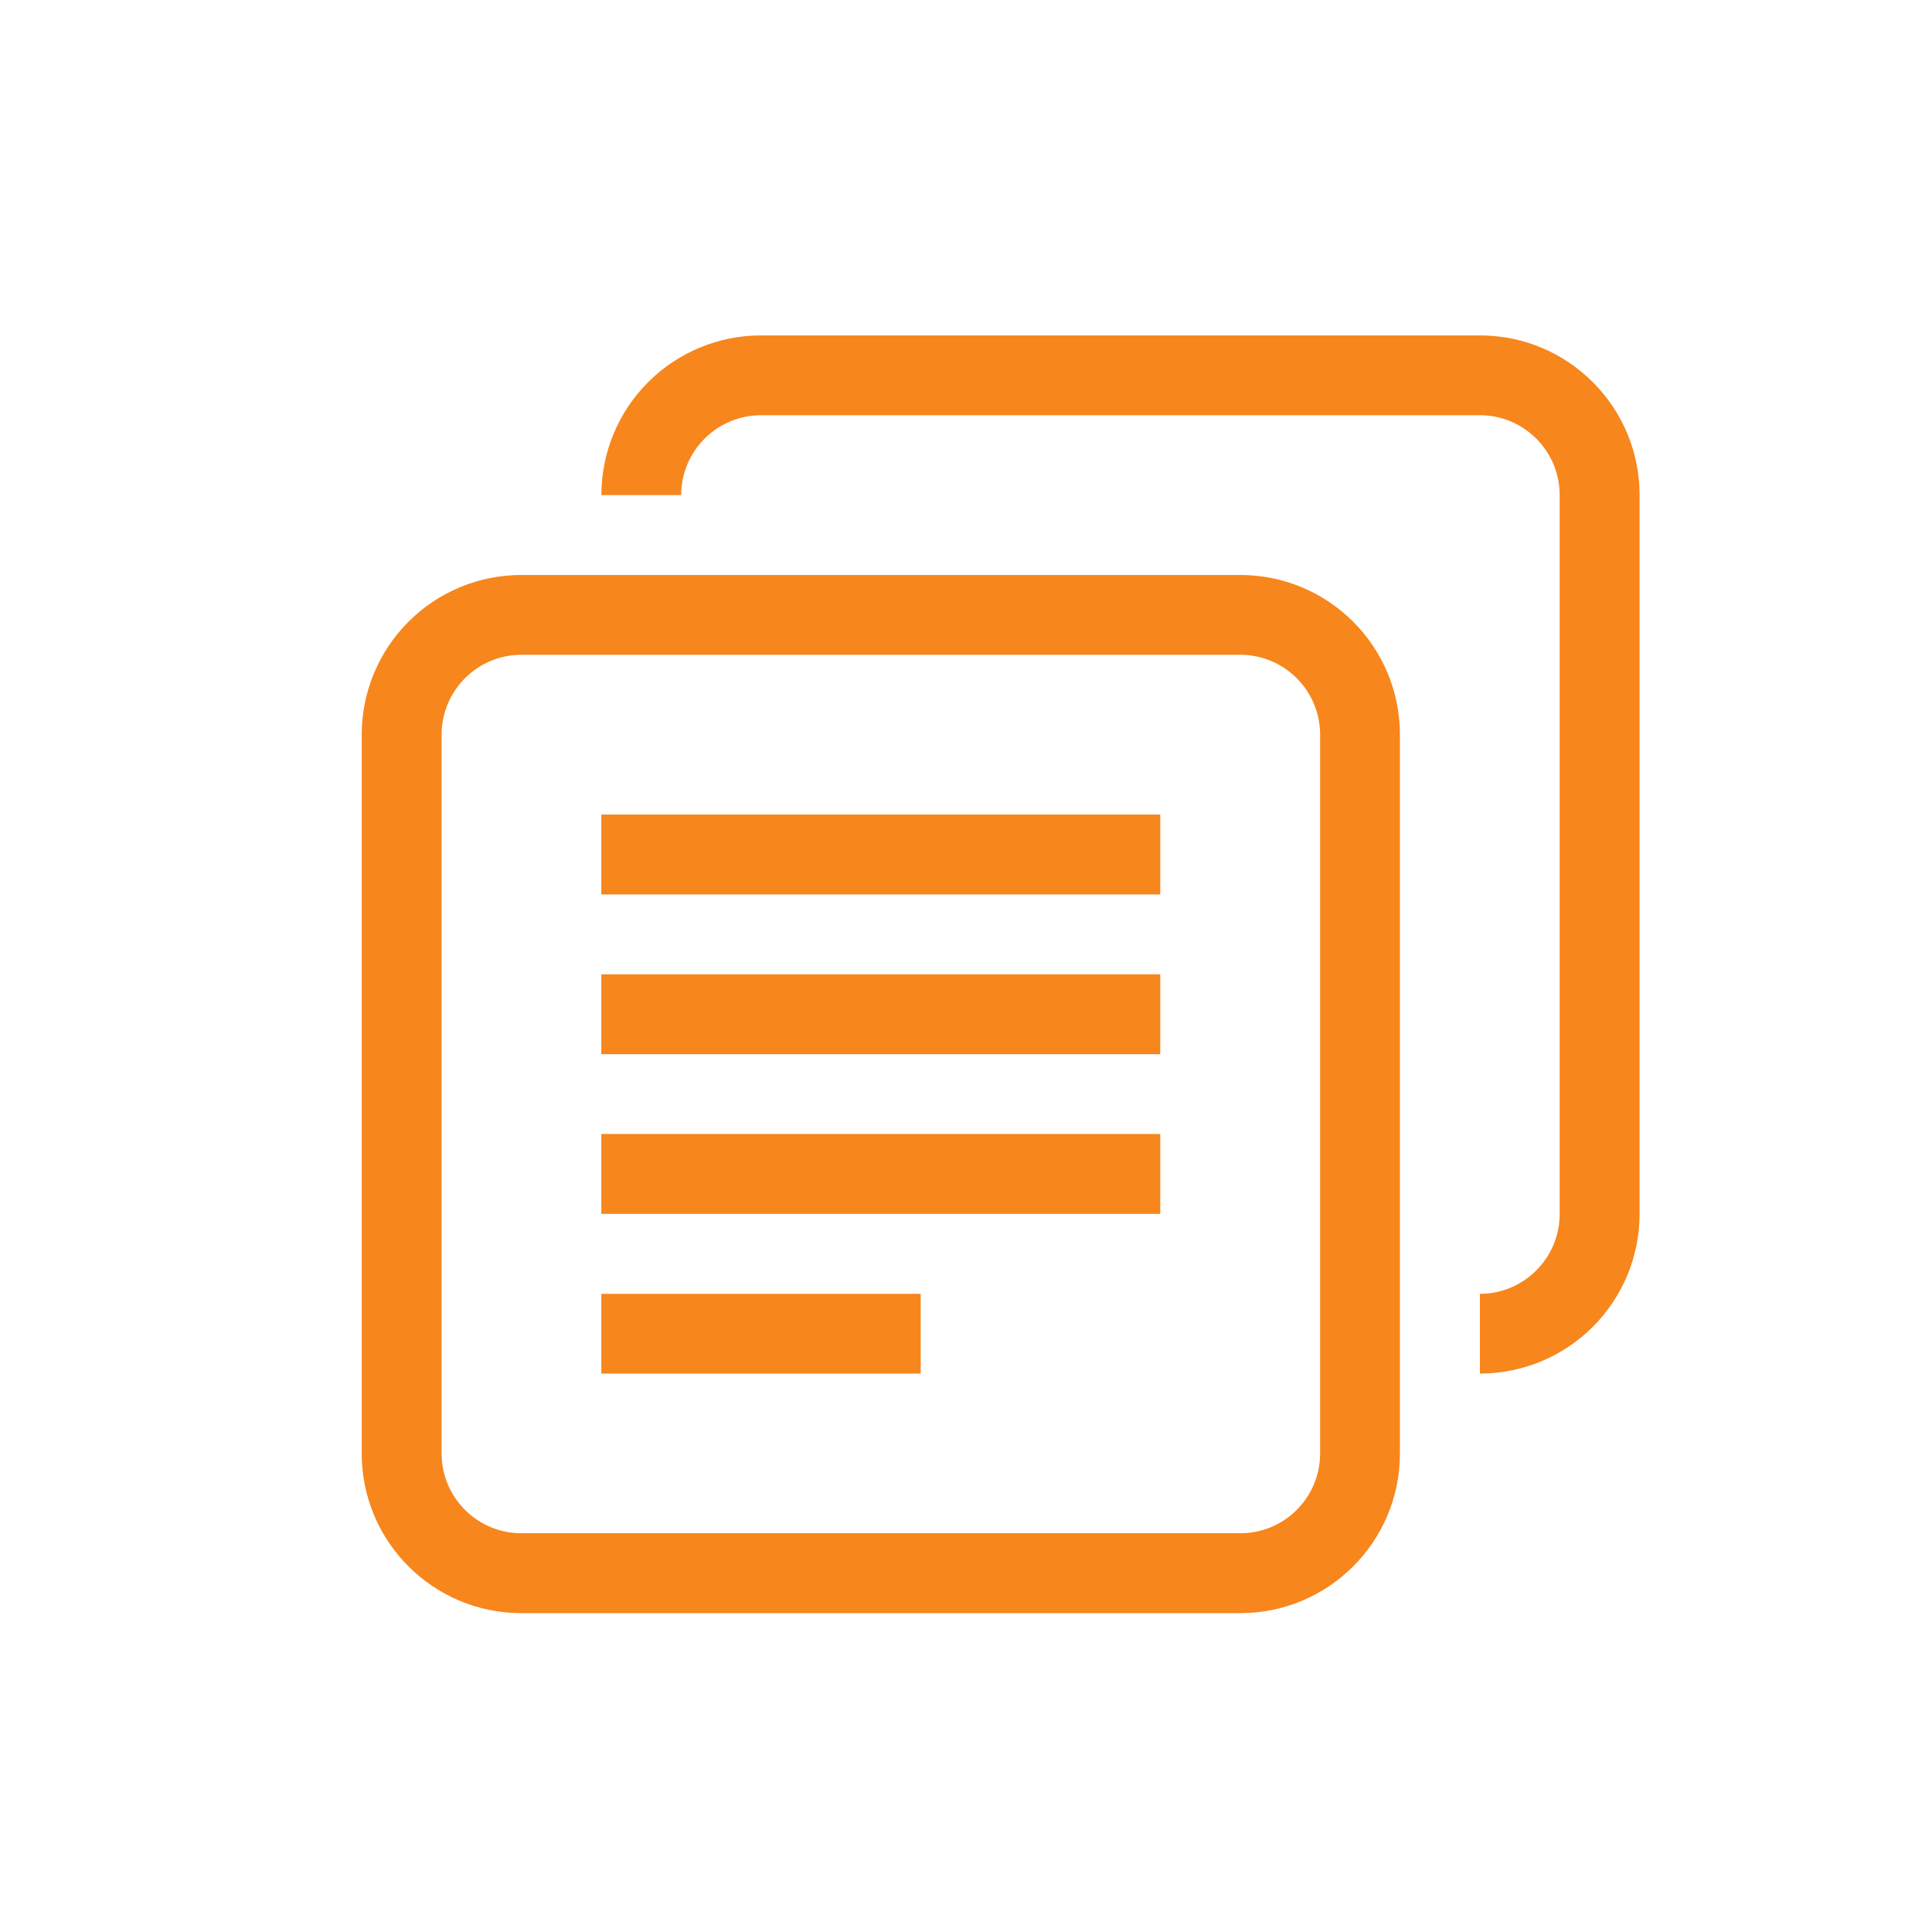
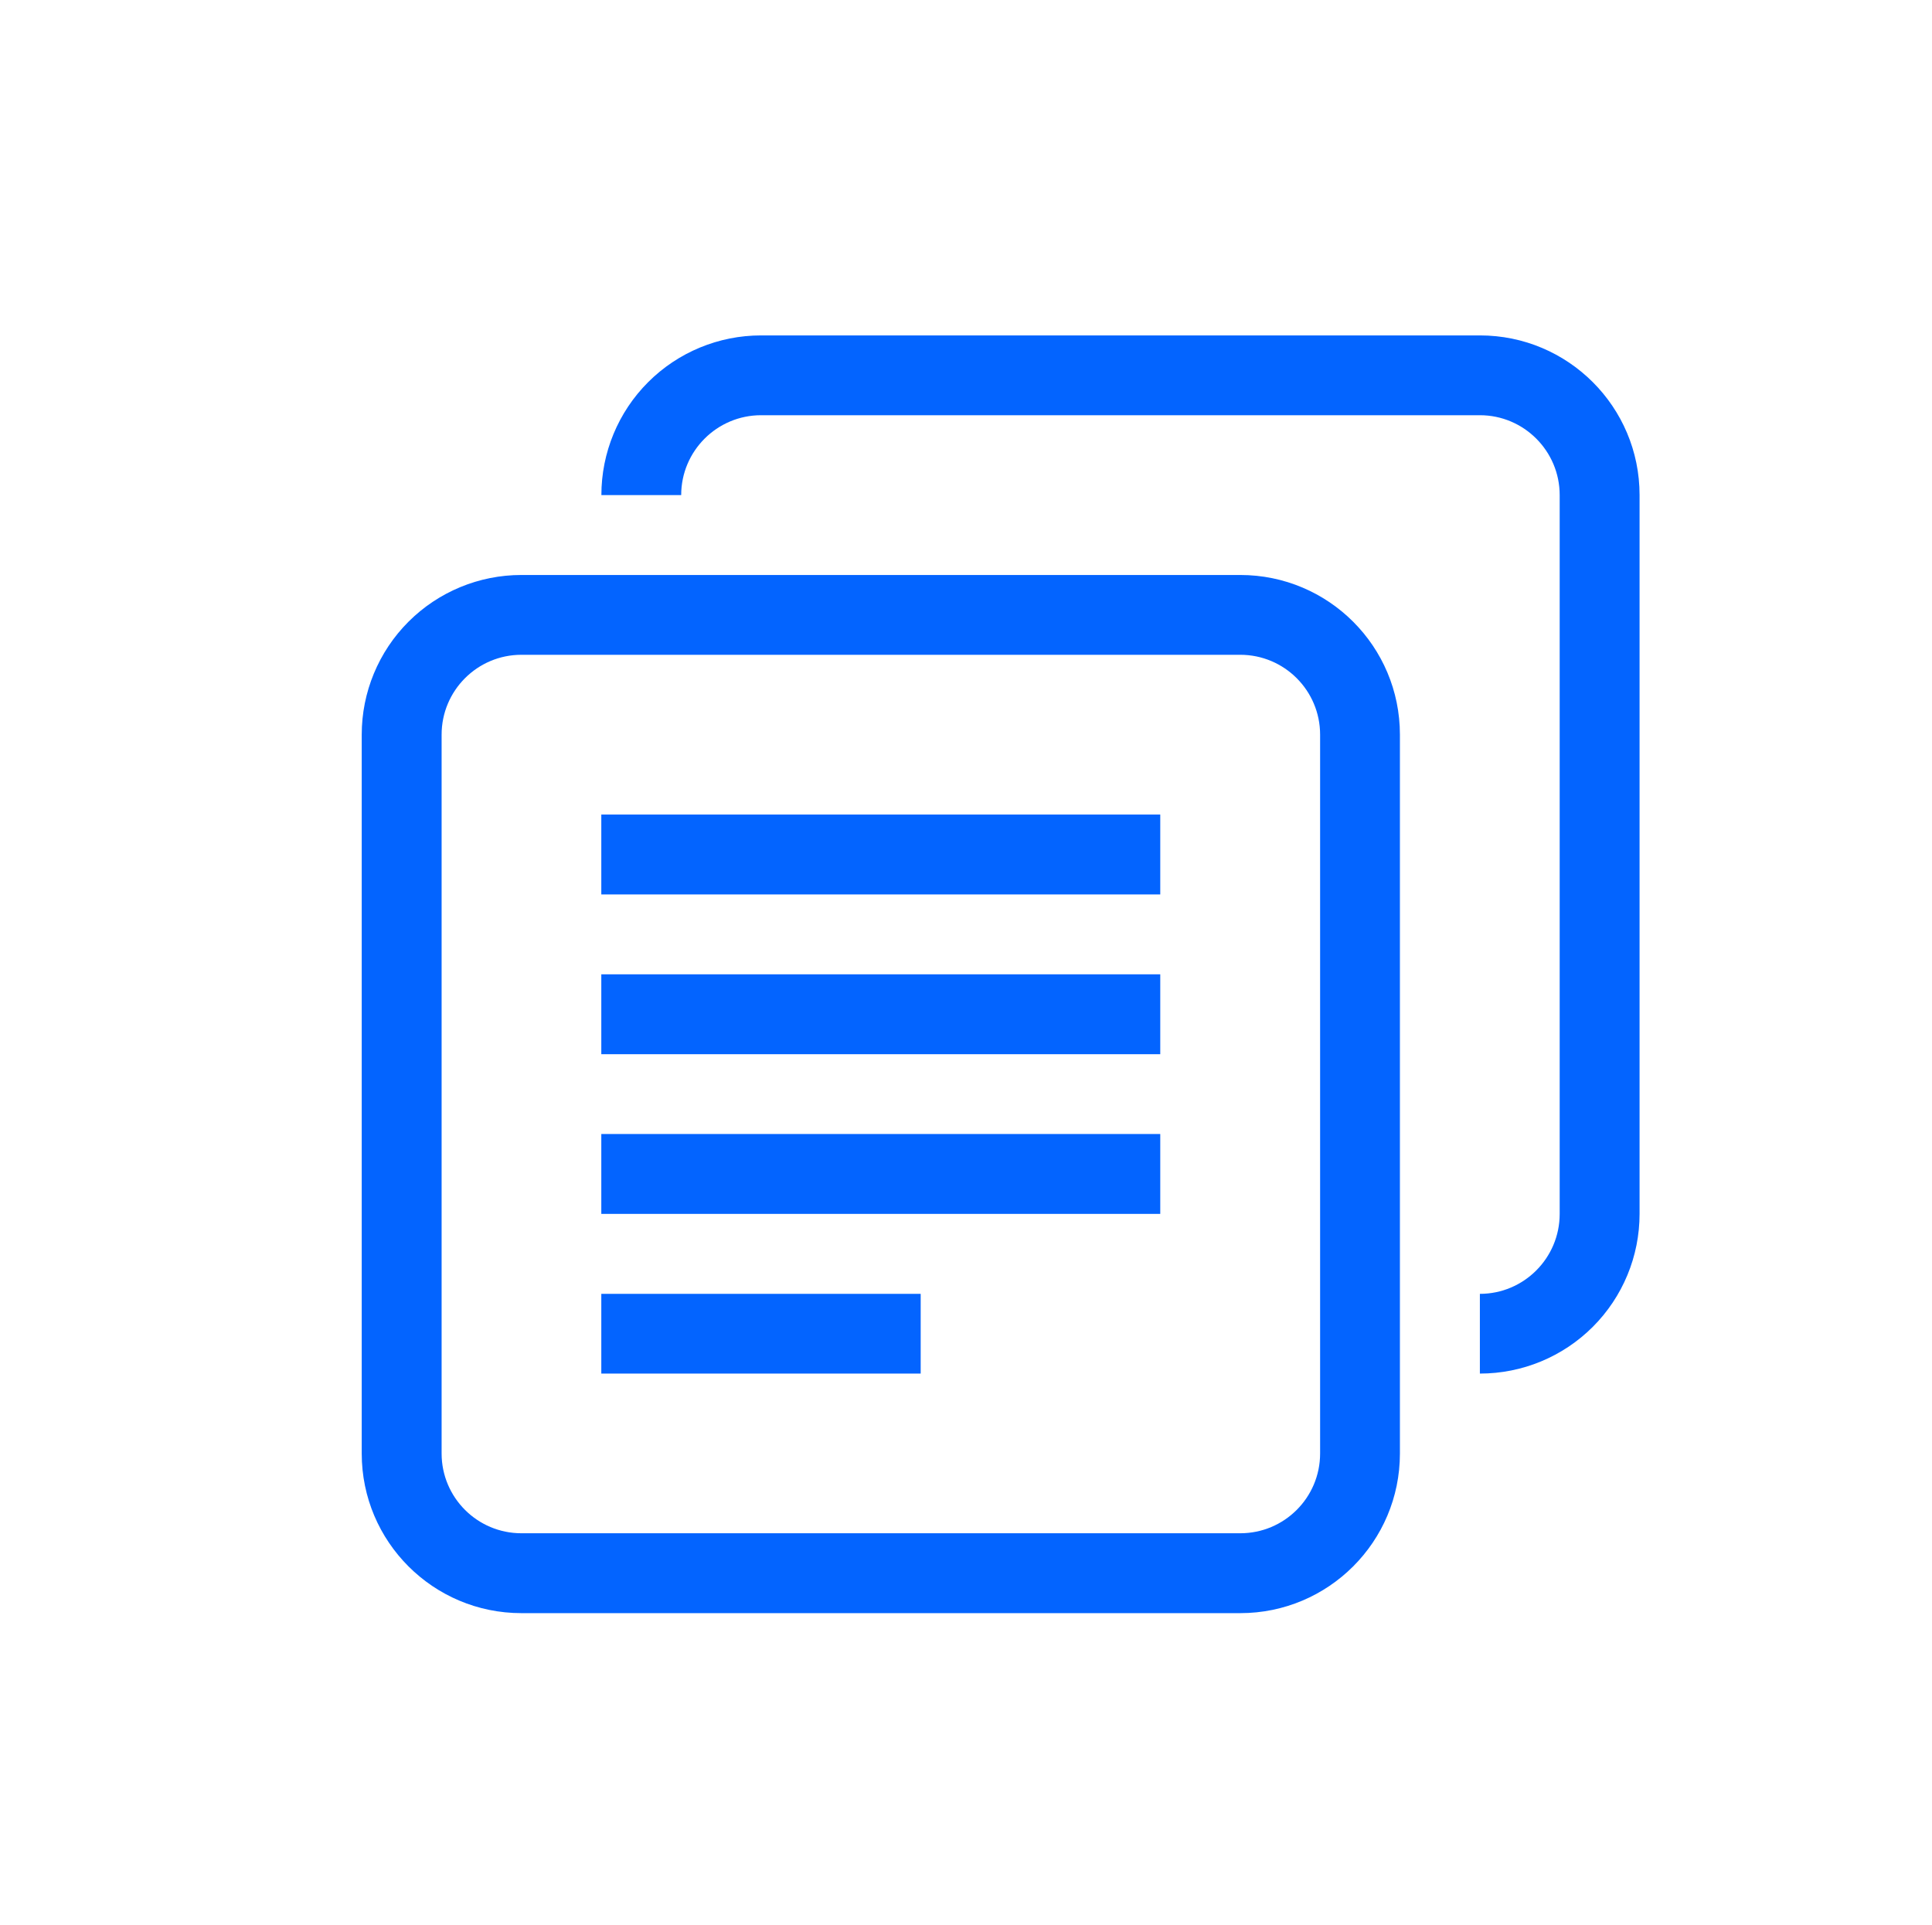
- <svg xmlns="http://www.w3.org/2000/svg" fill="#f7861c" height="24" viewBox="189.192 0 24.088 24" width="24.088">
+ <svg xmlns="http://www.w3.org/2000/svg" fill="#0364FF" height="24" viewBox="189.192 0 24.088 24" width="24.088">
  <path d="M204.655 7.169h-8.962a1.99 1.99 0 00-1.991 1.991v8.963c0 1.1.892 1.99 1.991 1.99h8.962a1.99 1.99 0 001.991-1.99V9.16c0-1.1-.89-1.991-1.991-1.991zm.996 10.954a.995.995 0 01-.996.994h-8.962a.995.995 0 01-.995-.994V9.16c0-.55.446-.996.995-.996h8.962c.55 0 .996.446.996.996z" />
  <path d="M196.689 11.152h6.969v-.996h-6.969zM196.689 13.144h6.969v-.996h-6.969zM196.689 15.135h6.969v-.996h-6.969zM196.689 17.126h3.982v-.994h-3.982z" />
  <path d="M207.643 4.182h-8.962a1.99 1.99 0 00-1.991 1.991h.995c0-.549.446-.996.996-.996h8.962c.549 0 .995.447.995.996v8.962c0 .55-.446.997-.995.997v.994a1.99 1.99 0 001.991-1.991V6.172a1.99 1.99 0 00-1.991-1.99z" />
</svg>
